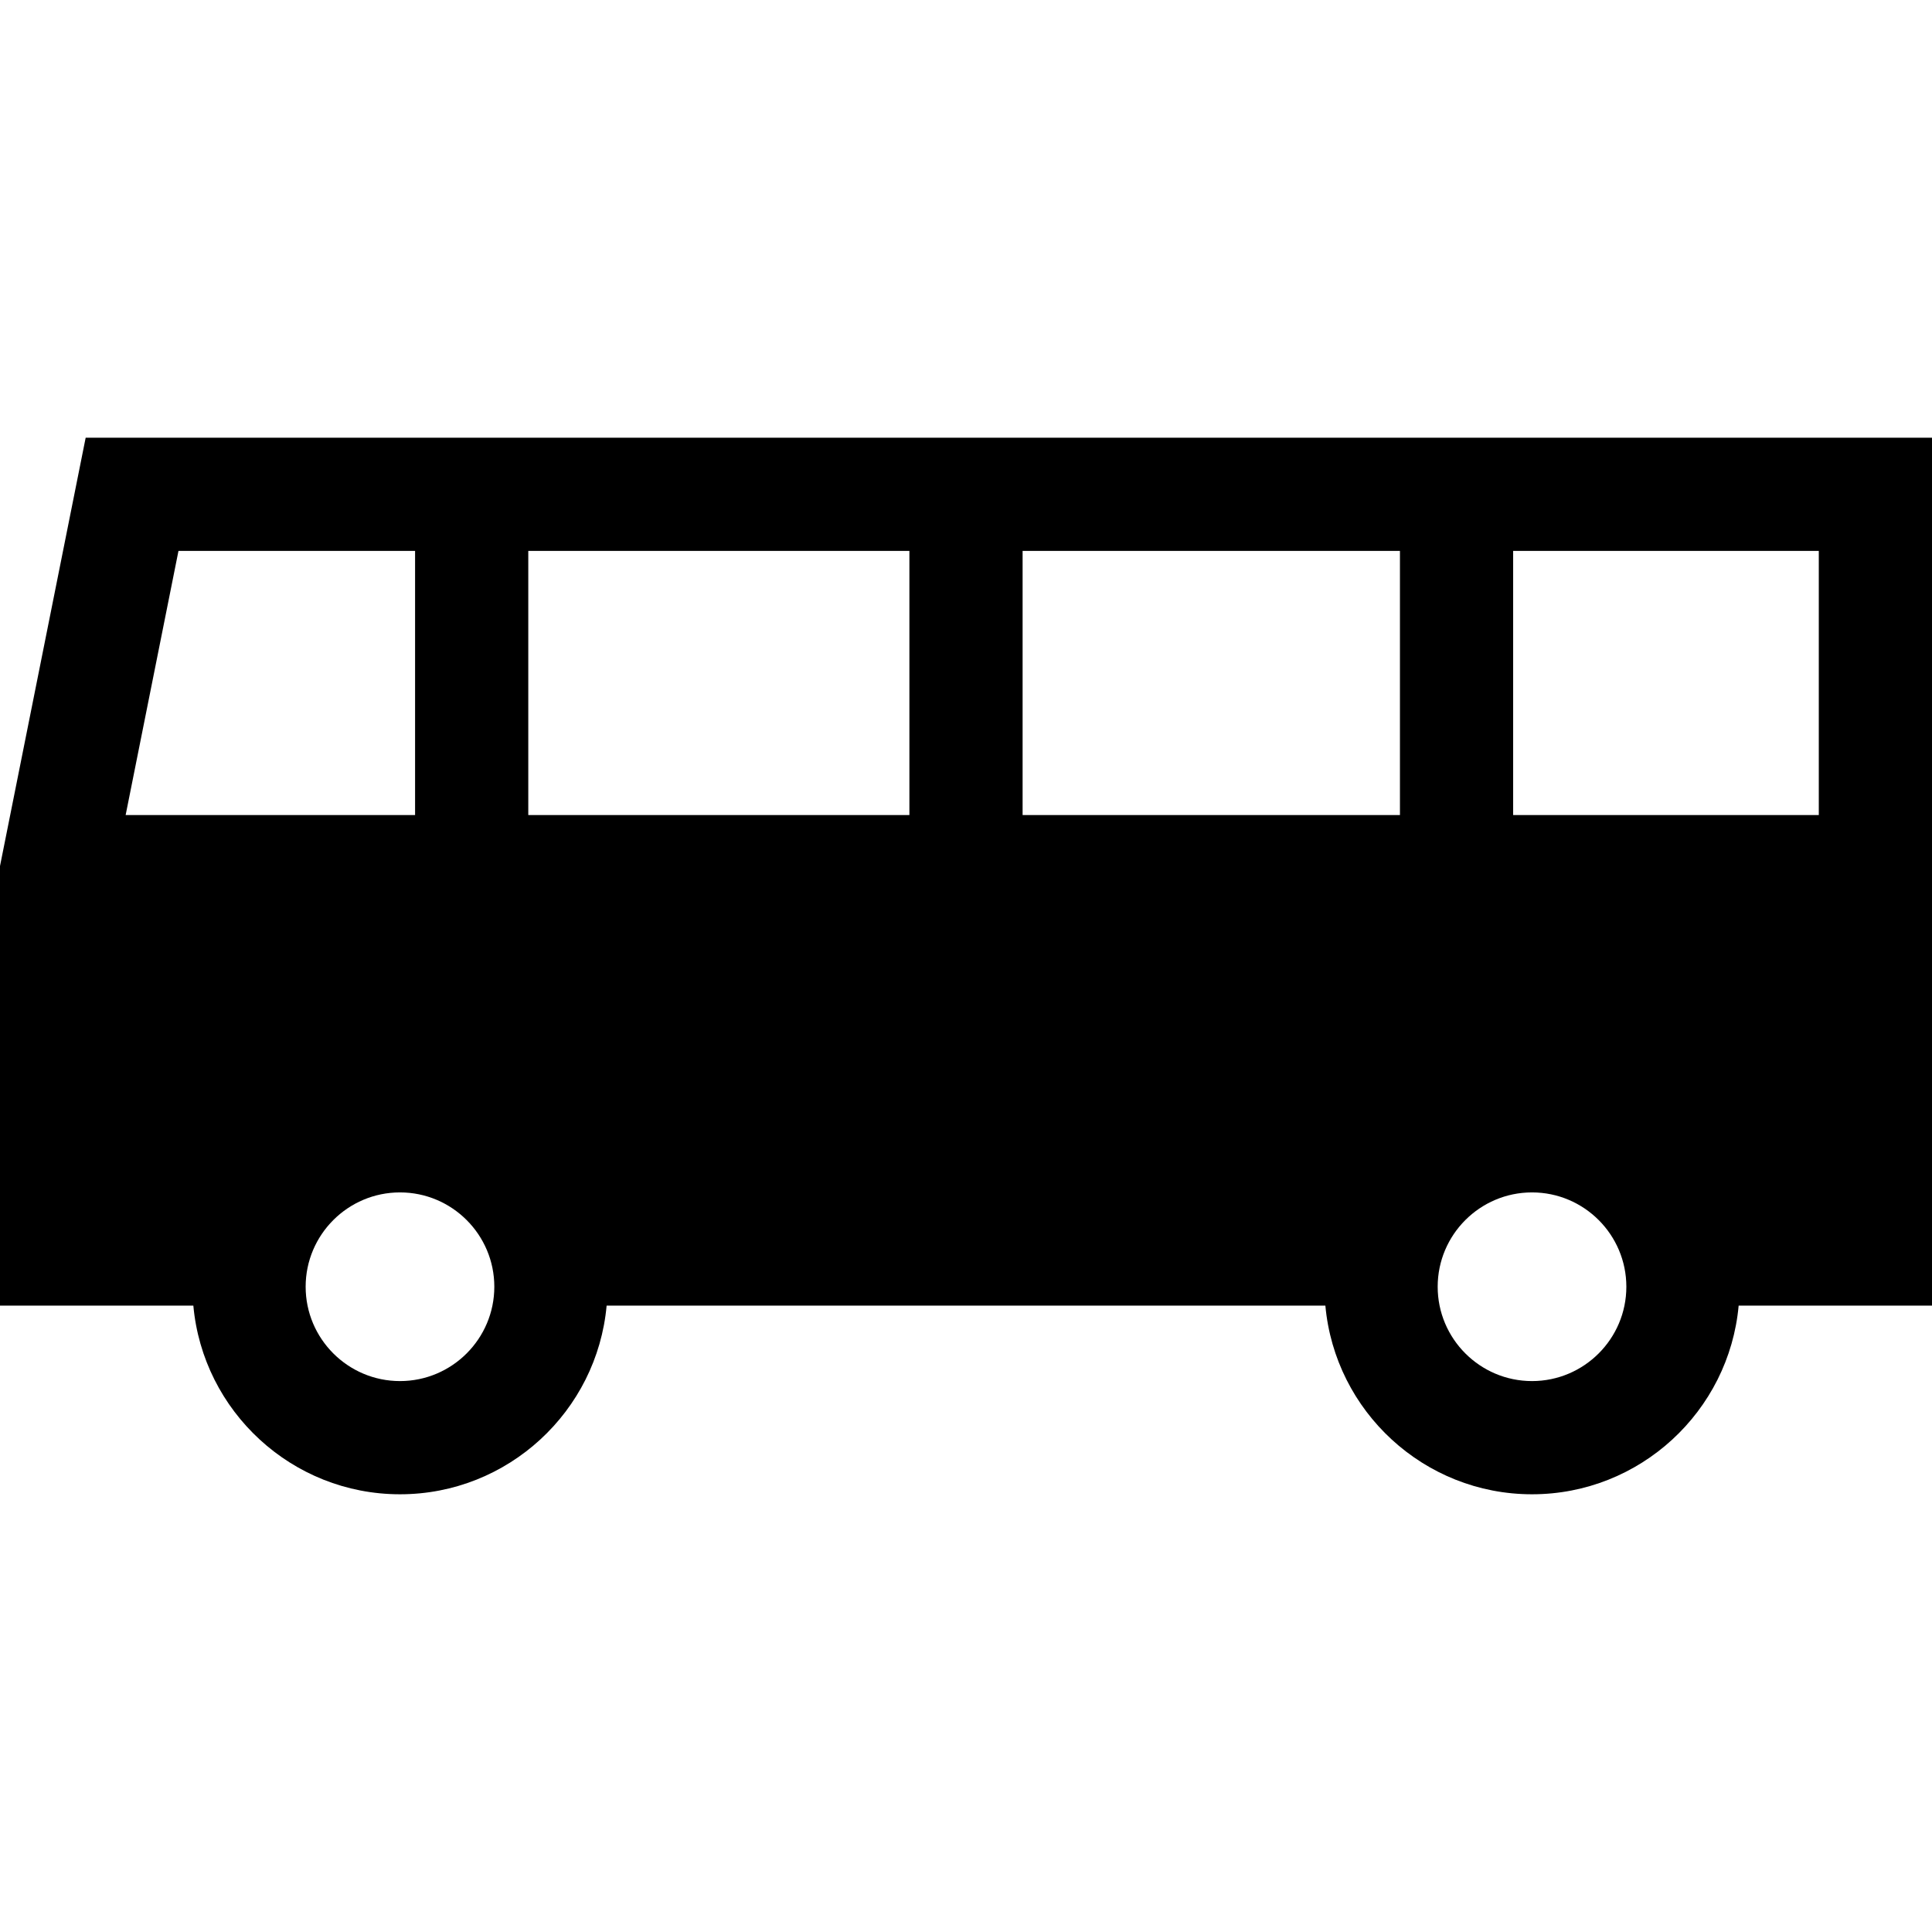
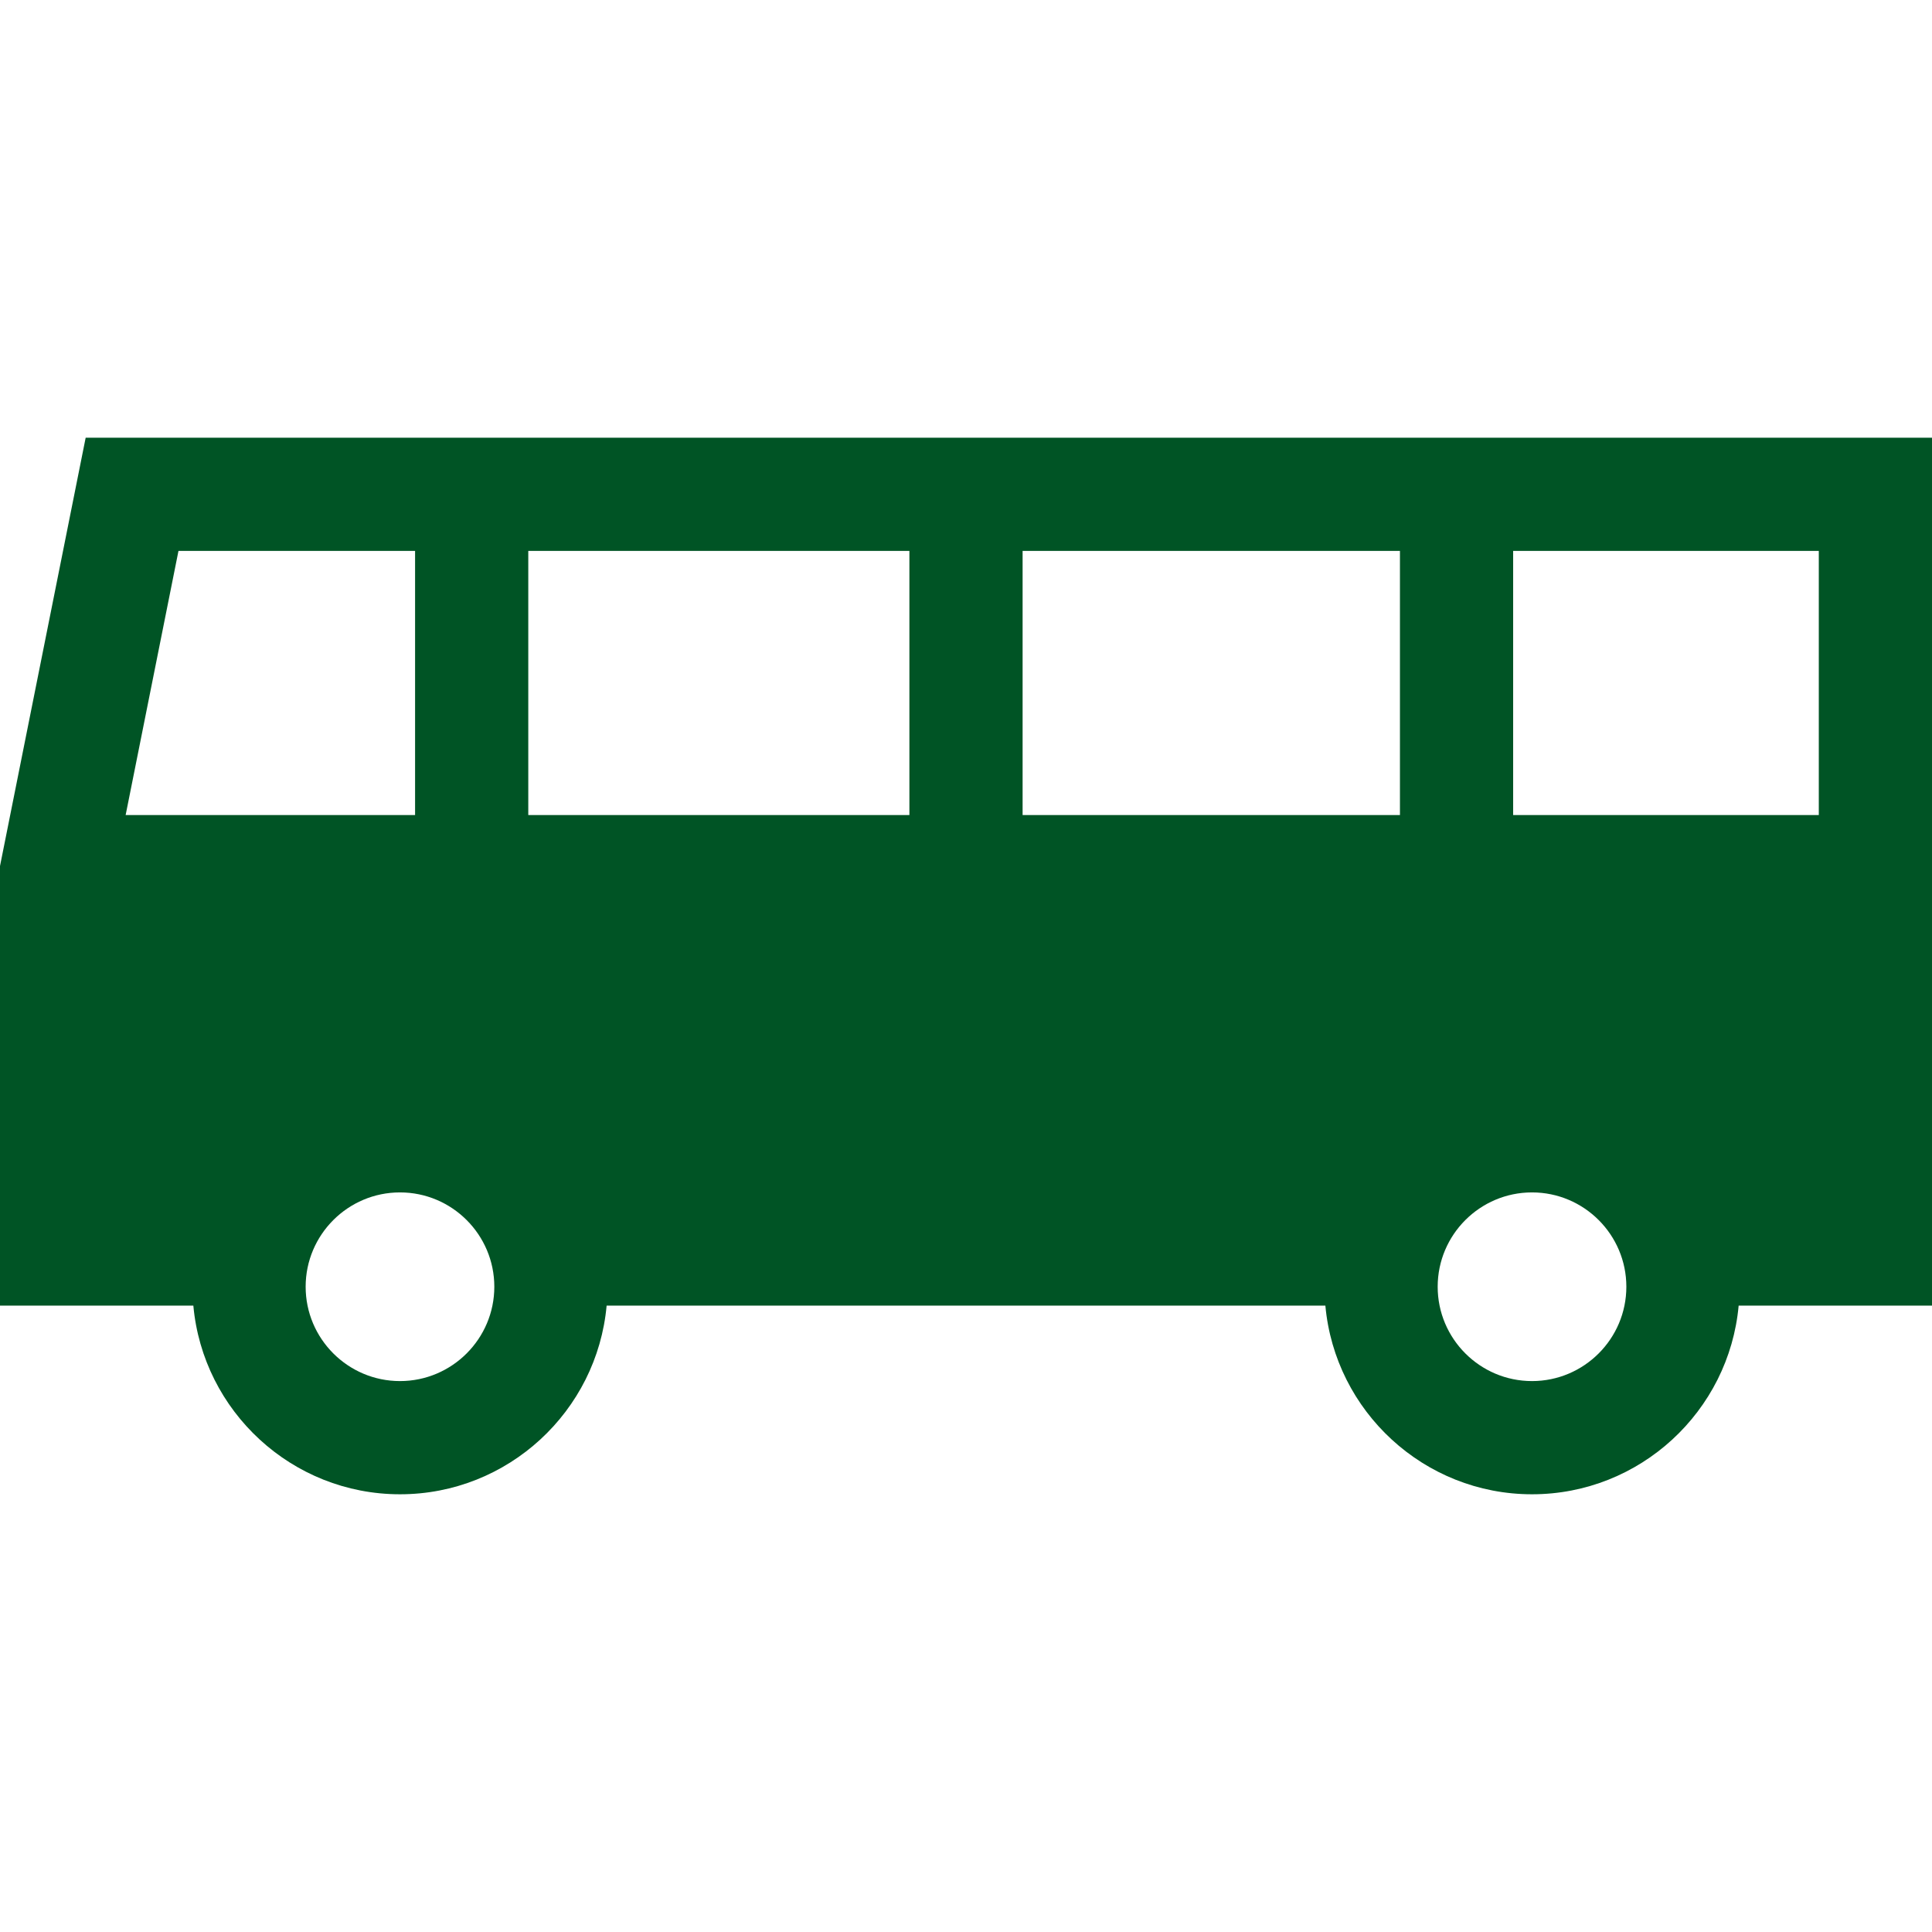
- <svg xmlns="http://www.w3.org/2000/svg" version="1.1" id="Capa_1" x="0px" y="0px" viewBox="0 0 512 512" style="enable-background:new 0 0 512 512;" xml:space="preserve">
+ <svg xmlns="http://www.w3.org/2000/svg" version="1.1" id="Capa_1" fill="rgb(0, 84, 37)" x="0px" y="0px" viewBox="0 0 512 512" style="enable-background:new 0 0 512 512;" xml:space="preserve">
  <g>
    <g>
      <path d="M22.703,116L0,229.515V346h51.238c2.536,27.991,26.122,50,54.762,50s52.227-22.009,54.762-50h190.475    c2.536,27.991,26.122,50,54.762,50c28.64,0,52.227-22.009,54.762-50H512V116H22.703z M33.297,216l14-70H110v70H33.297z M106,366    c-13.785,0-25-11.215-25-25c0-13.785,11.215-25,25-25c13.785,0,25,11.215,25,25C131,354.785,119.785,366,106,366z M241,216H140    v-70h101V216z M371,216H271v-70h100V216z M406,366c-13.785,0-25-11.215-25-25c0-13.785,11.215-25,25-25c13.785,0,25,11.215,25,25    C431,354.785,419.785,366,406,366z M482,216h-81v-70h81V216z" />
    </g>
  </g>
  <g>
</g>
  <g>
</g>
  <g>
</g>
  <g>
</g>
  <g>
</g>
  <g>
</g>
  <g>
</g>
  <g>
</g>
  <g>
</g>
  <g>
</g>
  <g>
</g>
  <g>
</g>
  <g>
</g>
  <g>
</g>
  <g>
</g>
</svg>
